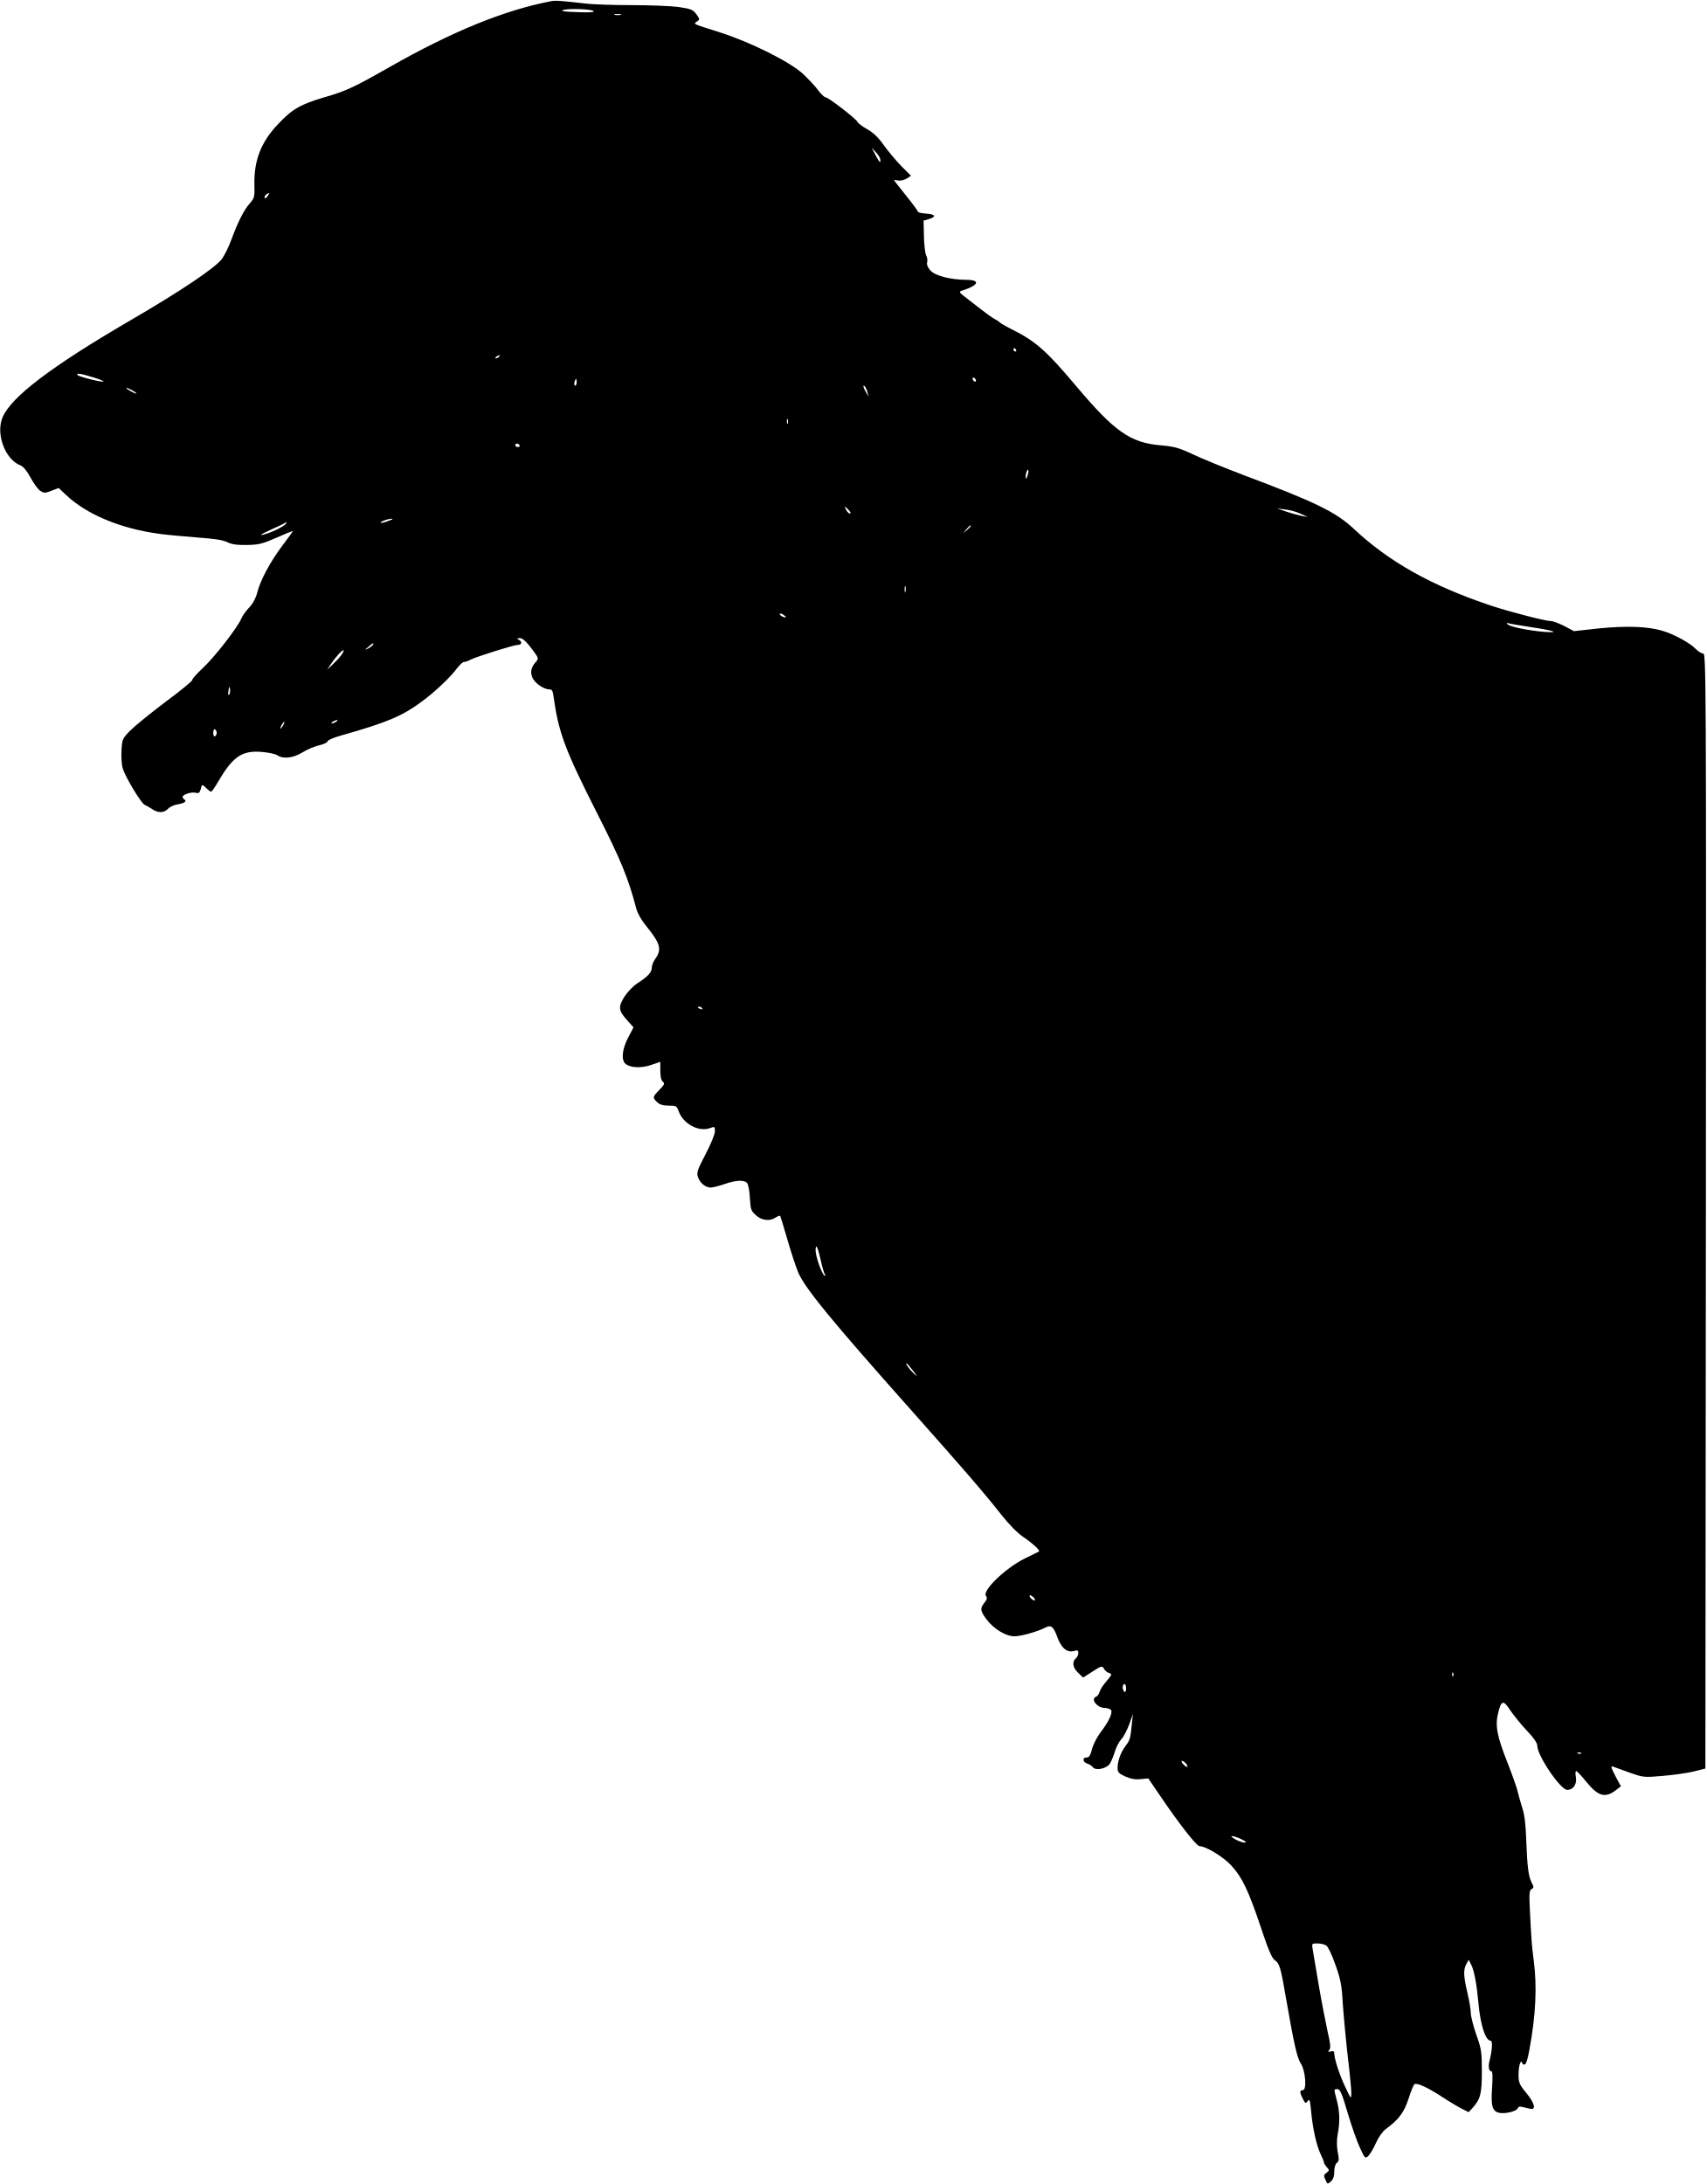
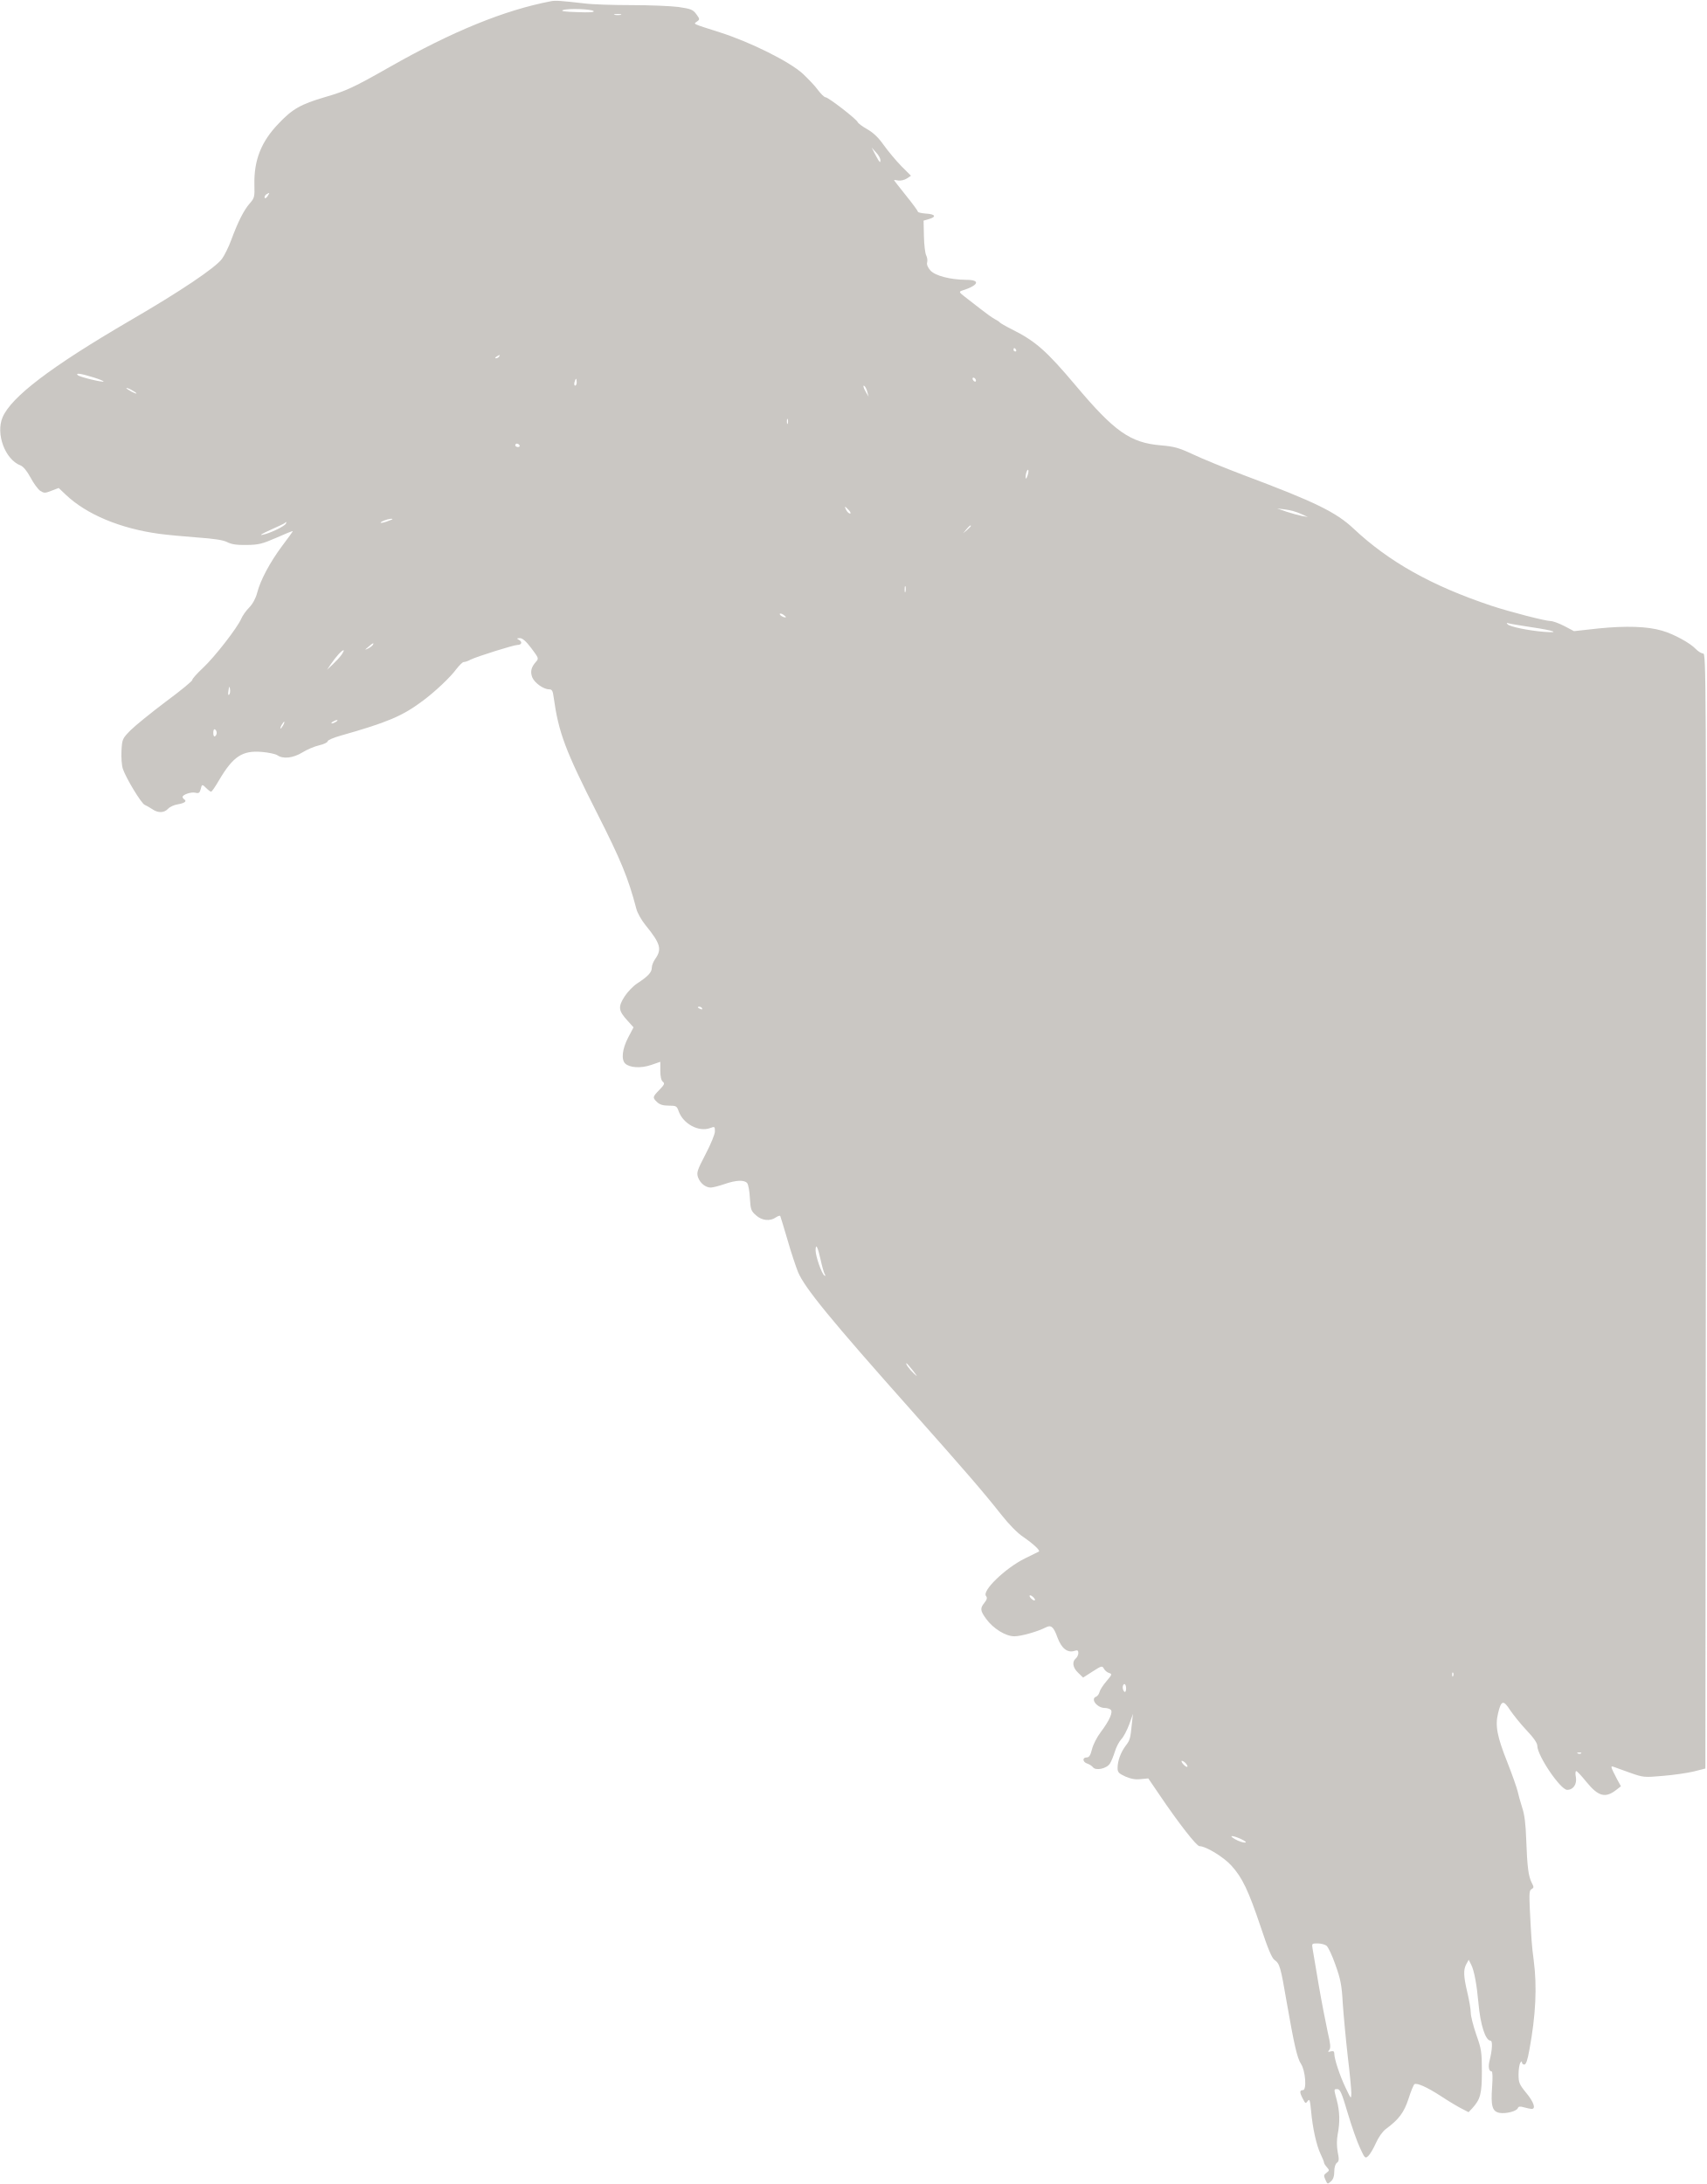
<svg xmlns="http://www.w3.org/2000/svg" version="1.0" width="1000pt" height="1280pt" viewBox="0 0 1000 1280" preserveAspectRatio="xMidYMid meet">
-   <g transform="translate(0,1280) scale(0.1,-0.1)" fill="#000000" stroke="none">
+   <g transform="translate(0,1280) scale(0.1,-0.1)" fill="rgb(150, 144, 136, 0.5)" stroke="none">
    <path d="M3230 12793 c-273 -52 -579 -177 -945 -385 -213 -121 -256 -141 -380 -177 -143 -42 -192 -70 -273 -156 -102 -106 -144 -215 -141 -357 2 -73 0 -79 -28 -111 -34 -39 -68 -106 -108 -214 -14 -39 -39 -89 -54 -110 -38 -52 -243 -190 -541 -363 -461 -269 -694 -446 -745 -566 -41 -97 15 -248 106 -282 16 -7 37 -32 58 -71 18 -34 44 -69 57 -78 23 -14 28 -14 66 1 l42 16 41 -39 c122 -116 320 -199 551 -230 44 -6 142 -15 220 -21 99 -7 151 -15 175 -27 25 -13 56 -18 114 -17 71 1 91 6 174 42 52 23 95 41 97 39 1 -1 -27 -40 -62 -86 -71 -95 -128 -201 -147 -276 -8 -31 -25 -63 -46 -85 -19 -19 -40 -49 -47 -66 -22 -52 -156 -225 -225 -289 -35 -33 -63 -64 -62 -70 2 -5 -68 -63 -155 -127 -86 -65 -179 -140 -207 -168 -48 -49 -49 -52 -53 -119 -2 -40 1 -85 8 -107 19 -56 109 -204 128 -211 9 -4 29 -15 44 -25 34 -24 70 -23 93 2 10 11 36 23 57 26 40 7 55 18 38 29 -5 3 -10 10 -10 14 0 14 51 31 75 25 20 -5 25 -1 31 20 7 31 9 31 34 6 11 -11 23 -20 27 -20 5 0 25 30 46 66 83 141 137 177 252 167 39 -3 79 -12 90 -19 34 -24 93 -17 147 16 27 17 72 36 99 42 27 6 49 17 49 23 0 7 35 22 78 34 272 77 359 114 475 200 75 55 166 141 202 190 17 22 36 41 43 41 8 0 26 6 40 14 36 18 253 86 274 86 25 0 31 17 11 29 -16 9 -16 10 4 11 15 0 36 -18 67 -59 44 -59 45 -60 26 -81 -28 -32 -33 -58 -20 -91 14 -32 66 -69 98 -69 17 0 22 -8 27 -47 29 -207 67 -309 254 -678 140 -276 183 -380 231 -563 6 -23 30 -66 54 -95 87 -107 96 -140 57 -196 -12 -16 -21 -40 -21 -53 0 -27 -23 -51 -86 -92 -23 -15 -56 -49 -74 -77 -38 -60 -36 -82 17 -140 l36 -40 -32 -61 c-34 -66 -41 -127 -17 -151 26 -25 91 -29 151 -9 l55 19 0 -52 c0 -34 5 -57 15 -65 12 -10 9 -17 -20 -47 -41 -42 -42 -46 -13 -73 15 -14 35 -20 68 -20 43 0 47 -2 58 -34 27 -73 116 -121 182 -98 29 11 30 10 30 -19 0 -16 -24 -75 -55 -134 -49 -94 -53 -107 -44 -135 13 -35 44 -60 75 -60 11 0 47 9 79 20 68 24 118 26 134 6 7 -8 14 -48 16 -88 4 -67 7 -75 35 -100 35 -32 83 -37 117 -13 12 8 24 12 26 8 2 -5 21 -66 42 -138 20 -71 49 -157 62 -190 39 -93 191 -279 668 -815 310 -349 415 -470 524 -608 45 -57 95 -108 130 -131 54 -37 99 -78 90 -84 -2 -1 -39 -20 -83 -41 -116 -58 -252 -190 -227 -220 8 -10 6 -20 -9 -39 -27 -33 -25 -47 9 -94 42 -58 115 -103 166 -103 40 0 134 27 182 51 33 18 48 6 71 -59 24 -64 59 -91 101 -77 16 5 21 2 21 -13 0 -11 -7 -25 -15 -32 -23 -19 -18 -54 14 -84 l29 -28 56 36 c53 34 56 34 66 16 5 -10 19 -22 30 -25 19 -6 18 -9 -15 -48 -20 -23 -38 -51 -41 -64 -3 -12 -12 -24 -20 -27 -35 -13 6 -66 51 -66 11 0 26 -4 33 -9 18 -11 -4 -63 -57 -133 -22 -29 -45 -74 -51 -100 -9 -36 -17 -48 -31 -48 -27 0 -24 -27 3 -36 13 -4 28 -14 34 -22 16 -21 80 -8 99 22 8 12 21 44 29 70 8 27 25 59 38 73 13 13 33 52 46 86 l22 62 -6 -55 c-9 -91 -11 -98 -37 -132 -29 -39 -47 -89 -47 -130 0 -25 7 -32 46 -50 33 -14 60 -19 90 -15 l44 4 62 -91 c116 -172 221 -306 238 -306 37 0 141 -63 187 -114 64 -70 100 -146 172 -360 42 -127 65 -182 81 -193 30 -21 36 -42 70 -241 44 -251 62 -334 85 -368 26 -40 35 -154 11 -154 -20 0 -20 -13 0 -51 14 -28 17 -29 28 -13 11 15 14 6 20 -57 9 -102 32 -204 56 -254 11 -22 20 -45 20 -50 0 -5 8 -17 17 -27 15 -17 15 -19 -2 -32 -17 -12 -18 -17 -7 -41 12 -27 13 -27 32 -10 14 12 20 31 20 58 0 24 6 44 15 51 13 9 14 20 5 64 -6 34 -6 70 0 103 14 72 12 135 -5 199 -18 69 -19 66 4 66 15 0 26 -25 60 -141 23 -77 55 -169 72 -204 28 -61 30 -63 48 -47 10 9 31 44 45 76 15 34 40 69 58 82 77 57 106 96 133 177 14 45 30 83 35 86 15 9 75 -18 155 -70 44 -29 99 -62 121 -73 l41 -21 21 22 c49 54 57 85 57 217 0 115 -3 132 -33 216 -17 50 -32 107 -32 127 0 20 -9 73 -20 119 -23 97 -24 134 -6 167 l14 25 15 -30 c17 -34 32 -114 42 -224 11 -126 41 -220 71 -220 13 0 10 -55 -6 -118 -9 -35 -4 -62 12 -62 6 0 7 -36 3 -92 -8 -111 1 -143 43 -151 36 -7 101 9 108 28 4 10 13 11 37 4 18 -5 38 -9 44 -9 26 0 12 41 -32 94 -41 50 -45 61 -45 108 0 29 5 60 10 68 6 10 10 11 10 3 0 -7 6 -13 14 -13 10 0 19 27 30 89 37 201 45 367 25 521 -12 89 -14 127 -23 302 -4 91 -3 109 10 116 14 8 15 12 1 38 -19 38 -26 89 -32 251 -3 93 -10 149 -24 190 -10 32 -22 74 -26 93 -4 19 -31 96 -60 170 -61 153 -73 216 -55 289 18 76 31 80 70 19 19 -28 62 -82 97 -119 42 -44 63 -75 63 -91 0 -58 136 -258 175 -258 36 0 58 33 51 75 -4 19 -3 35 2 35 5 0 32 -29 61 -65 69 -84 110 -95 174 -45 l27 21 -23 42 c-37 71 -40 80 -20 72 10 -4 54 -20 97 -35 77 -27 82 -28 193 -18 62 5 144 17 181 26 l67 17 3 3268 c2 3158 1 3267 -16 3267 -10 0 -29 12 -43 26 -32 35 -131 89 -199 108 -85 25 -209 29 -370 13 l-145 -16 -57 30 c-31 16 -67 29 -79 29 -31 0 -240 54 -349 90 -350 117 -599 257 -806 451 -103 97 -225 157 -644 314 -113 43 -248 98 -300 123 -82 38 -107 45 -187 52 -178 15 -271 80 -498 350 -172 204 -235 260 -375 330 -36 18 -67 36 -70 40 -3 4 -16 13 -30 20 -14 7 -51 34 -83 59 -32 25 -74 58 -94 73 -31 24 -33 28 -17 34 100 31 114 64 27 64 -95 1 -184 24 -211 56 -15 17 -22 35 -18 47 3 11 0 30 -6 41 -6 12 -12 62 -13 112 l-2 91 31 9 c46 13 38 29 -16 32 -27 2 -48 7 -48 11 0 4 -31 47 -70 95 -38 48 -70 88 -70 90 0 2 11 1 25 -2 14 -2 36 3 50 12 l24 16 -57 57 c-31 32 -77 87 -102 122 -31 44 -60 72 -96 93 -29 16 -54 35 -57 42 -7 18 -172 146 -189 146 -7 0 -26 19 -43 41 -16 23 -57 66 -90 97 -76 70 -306 185 -485 242 -169 54 -156 48 -135 64 17 12 17 14 -4 43 -20 27 -31 31 -104 42 -45 6 -170 11 -277 11 -107 0 -231 4 -275 10 -141 16 -169 18 -195 13z m249 -58 c7 -7 -27 -9 -97 -6 -73 2 -99 6 -82 12 33 11 167 6 179 -6z m159 -22 c-10 -2 -26 -2 -35 0 -10 3 -2 5 17 5 19 0 27 -2 18 -5z m1522 -851 c0 -15 -2 -15 -11 -2 -5 8 -17 29 -25 45 l-15 30 25 -28 c15 -15 26 -36 26 -45z m-3592 -212 c-7 -11 -15 -15 -17 -9 -2 6 3 15 10 20 20 12 21 11 7 -11z m4387 -900 c3 -5 1 -10 -4 -10 -6 0 -11 5 -11 10 0 6 2 10 4 10 3 0 8 -4 11 -10z m-3030 -40 c-3 -5 -12 -10 -18 -10 -7 0 -6 4 3 10 19 12 23 12 15 0z m-2380 -121 c37 -11 65 -23 62 -25 -6 -6 -139 26 -151 37 -16 15 18 10 89 -12z m5175 -20 c0 -6 -4 -7 -10 -4 -5 3 -10 11 -10 16 0 6 5 7 10 4 6 -3 10 -11 10 -16z m-2340 -9 c0 -11 -4 -20 -9 -20 -5 0 -7 9 -4 20 3 11 7 20 9 20 2 0 4 -9 4 -20z m1704 -60 l7 -25 -15 25 c-17 28 -21 50 -7 35 5 -6 12 -21 15 -35z m-4284 -6 c0 -2 -13 2 -30 11 -16 9 -30 18 -30 21 0 2 14 -2 30 -11 17 -9 30 -18 30 -21z m3817 -176 c-3 -7 -5 -2 -5 12 0 14 2 19 5 13 2 -7 2 -19 0 -25z m-1572 -128 c3 -5 -1 -10 -9 -10 -9 0 -16 5 -16 10 0 6 4 10 9 10 6 0 13 -4 16 -10z m2976 -181 c-6 -16 -10 -18 -10 -7 -1 22 12 55 16 42 2 -6 -1 -22 -6 -35z m-1046 -199 c10 -11 13 -20 7 -20 -6 0 -16 9 -22 20 -6 11 -9 20 -7 20 2 0 12 -9 22 -20z m2648 -21 l42 -19 -35 6 c-19 4 -60 15 -90 25 l-55 19 48 -6 c27 -3 67 -14 90 -25z m-5324 -33 c-2 -1 -19 -8 -36 -14 -37 -12 -45 -6 -10 8 22 9 54 13 46 6z m-624 -26 c-10 -16 -96 -57 -135 -64 -22 -5 -7 5 44 28 43 19 81 37 84 40 9 10 14 7 7 -4z m4015 -13 c0 -2 -10 -12 -22 -23 l-23 -19 19 23 c18 21 26 27 26 19z m-383 -384 c-3 -10 -5 -4 -5 12 0 17 2 24 5 18 2 -7 2 -21 0 -30z m-701 -150 c-6 -6 -36 9 -36 18 0 5 9 4 20 -3 10 -7 18 -14 16 -15z m4370 -59 c130 -19 174 -35 73 -27 -89 7 -201 30 -213 44 -8 9 -7 10 5 6 9 -3 70 -13 135 -23z m-6791 -104 c-3 -5 -16 -15 -28 -21 -21 -10 -21 -9 2 10 25 23 36 27 26 11z m-183 -57 c-11 -16 -35 -41 -53 -58 l-32 -30 23 34 c29 42 62 79 73 80 5 1 -1 -11 -11 -26z m-659 -234 c-6 -6 -7 3 -4 23 4 28 6 29 9 9 2 -13 0 -27 -5 -32z m627 -159 c-8 -5 -19 -10 -25 -10 -5 0 -3 5 5 10 8 5 20 10 25 10 6 0 3 -5 -5 -10z m-310 -20 c-6 -11 -13 -20 -16 -20 -2 0 0 9 6 20 6 11 13 20 16 20 2 0 0 -9 -6 -20z m-390 -45 c0 -8 -4 -17 -10 -20 -6 -4 -10 5 -10 20 0 15 4 24 10 20 6 -3 10 -12 10 -20z m2845 -1615 c3 -6 -1 -7 -9 -4 -18 7 -21 14 -7 14 6 0 13 -4 16 -10z m695 -1475 c7 -33 17 -68 22 -79 7 -12 7 -16 0 -12 -16 10 -52 113 -52 149 1 43 13 19 30 -58z m540 -647 c29 -38 30 -40 6 -18 -25 23 -52 60 -43 60 2 0 19 -19 37 -42z m710 -1333 c7 -8 8 -15 2 -15 -5 0 -15 7 -22 15 -7 8 -8 15 -2 15 5 0 15 -7 22 -15z m2457 -457 c-3 -8 -6 -5 -6 6 -1 11 2 17 5 13 3 -3 4 -12 1 -19z m-1917 -74 c0 -14 -4 -23 -10 -19 -5 3 -10 15 -10 26 0 10 5 19 10 19 6 0 10 -12 10 -26z m2667 -380 c-3 -3 -12 -4 -19 -1 -8 3 -5 6 6 6 11 1 17 -2 13 -5z m-2317 -59 c20 -24 6 -28 -15 -5 -10 11 -13 20 -8 20 6 0 16 -7 23 -15z m325 -444 c27 -13 33 -20 20 -20 -11 0 -36 8 -55 19 -45 25 -17 25 35 1z m499 -624 c10 -7 34 -58 53 -113 30 -84 37 -118 43 -229 5 -71 18 -210 29 -307 12 -98 21 -195 21 -215 -1 -38 -1 -37 -34 32 -34 71 -66 168 -66 200 0 13 -6 16 -21 12 -17 -5 -18 -3 -8 9 9 12 7 34 -10 107 -11 51 -35 173 -52 272 -17 99 -33 195 -36 213 -5 31 -5 32 29 32 19 0 42 -6 52 -13z" />
  </g>
</svg>
